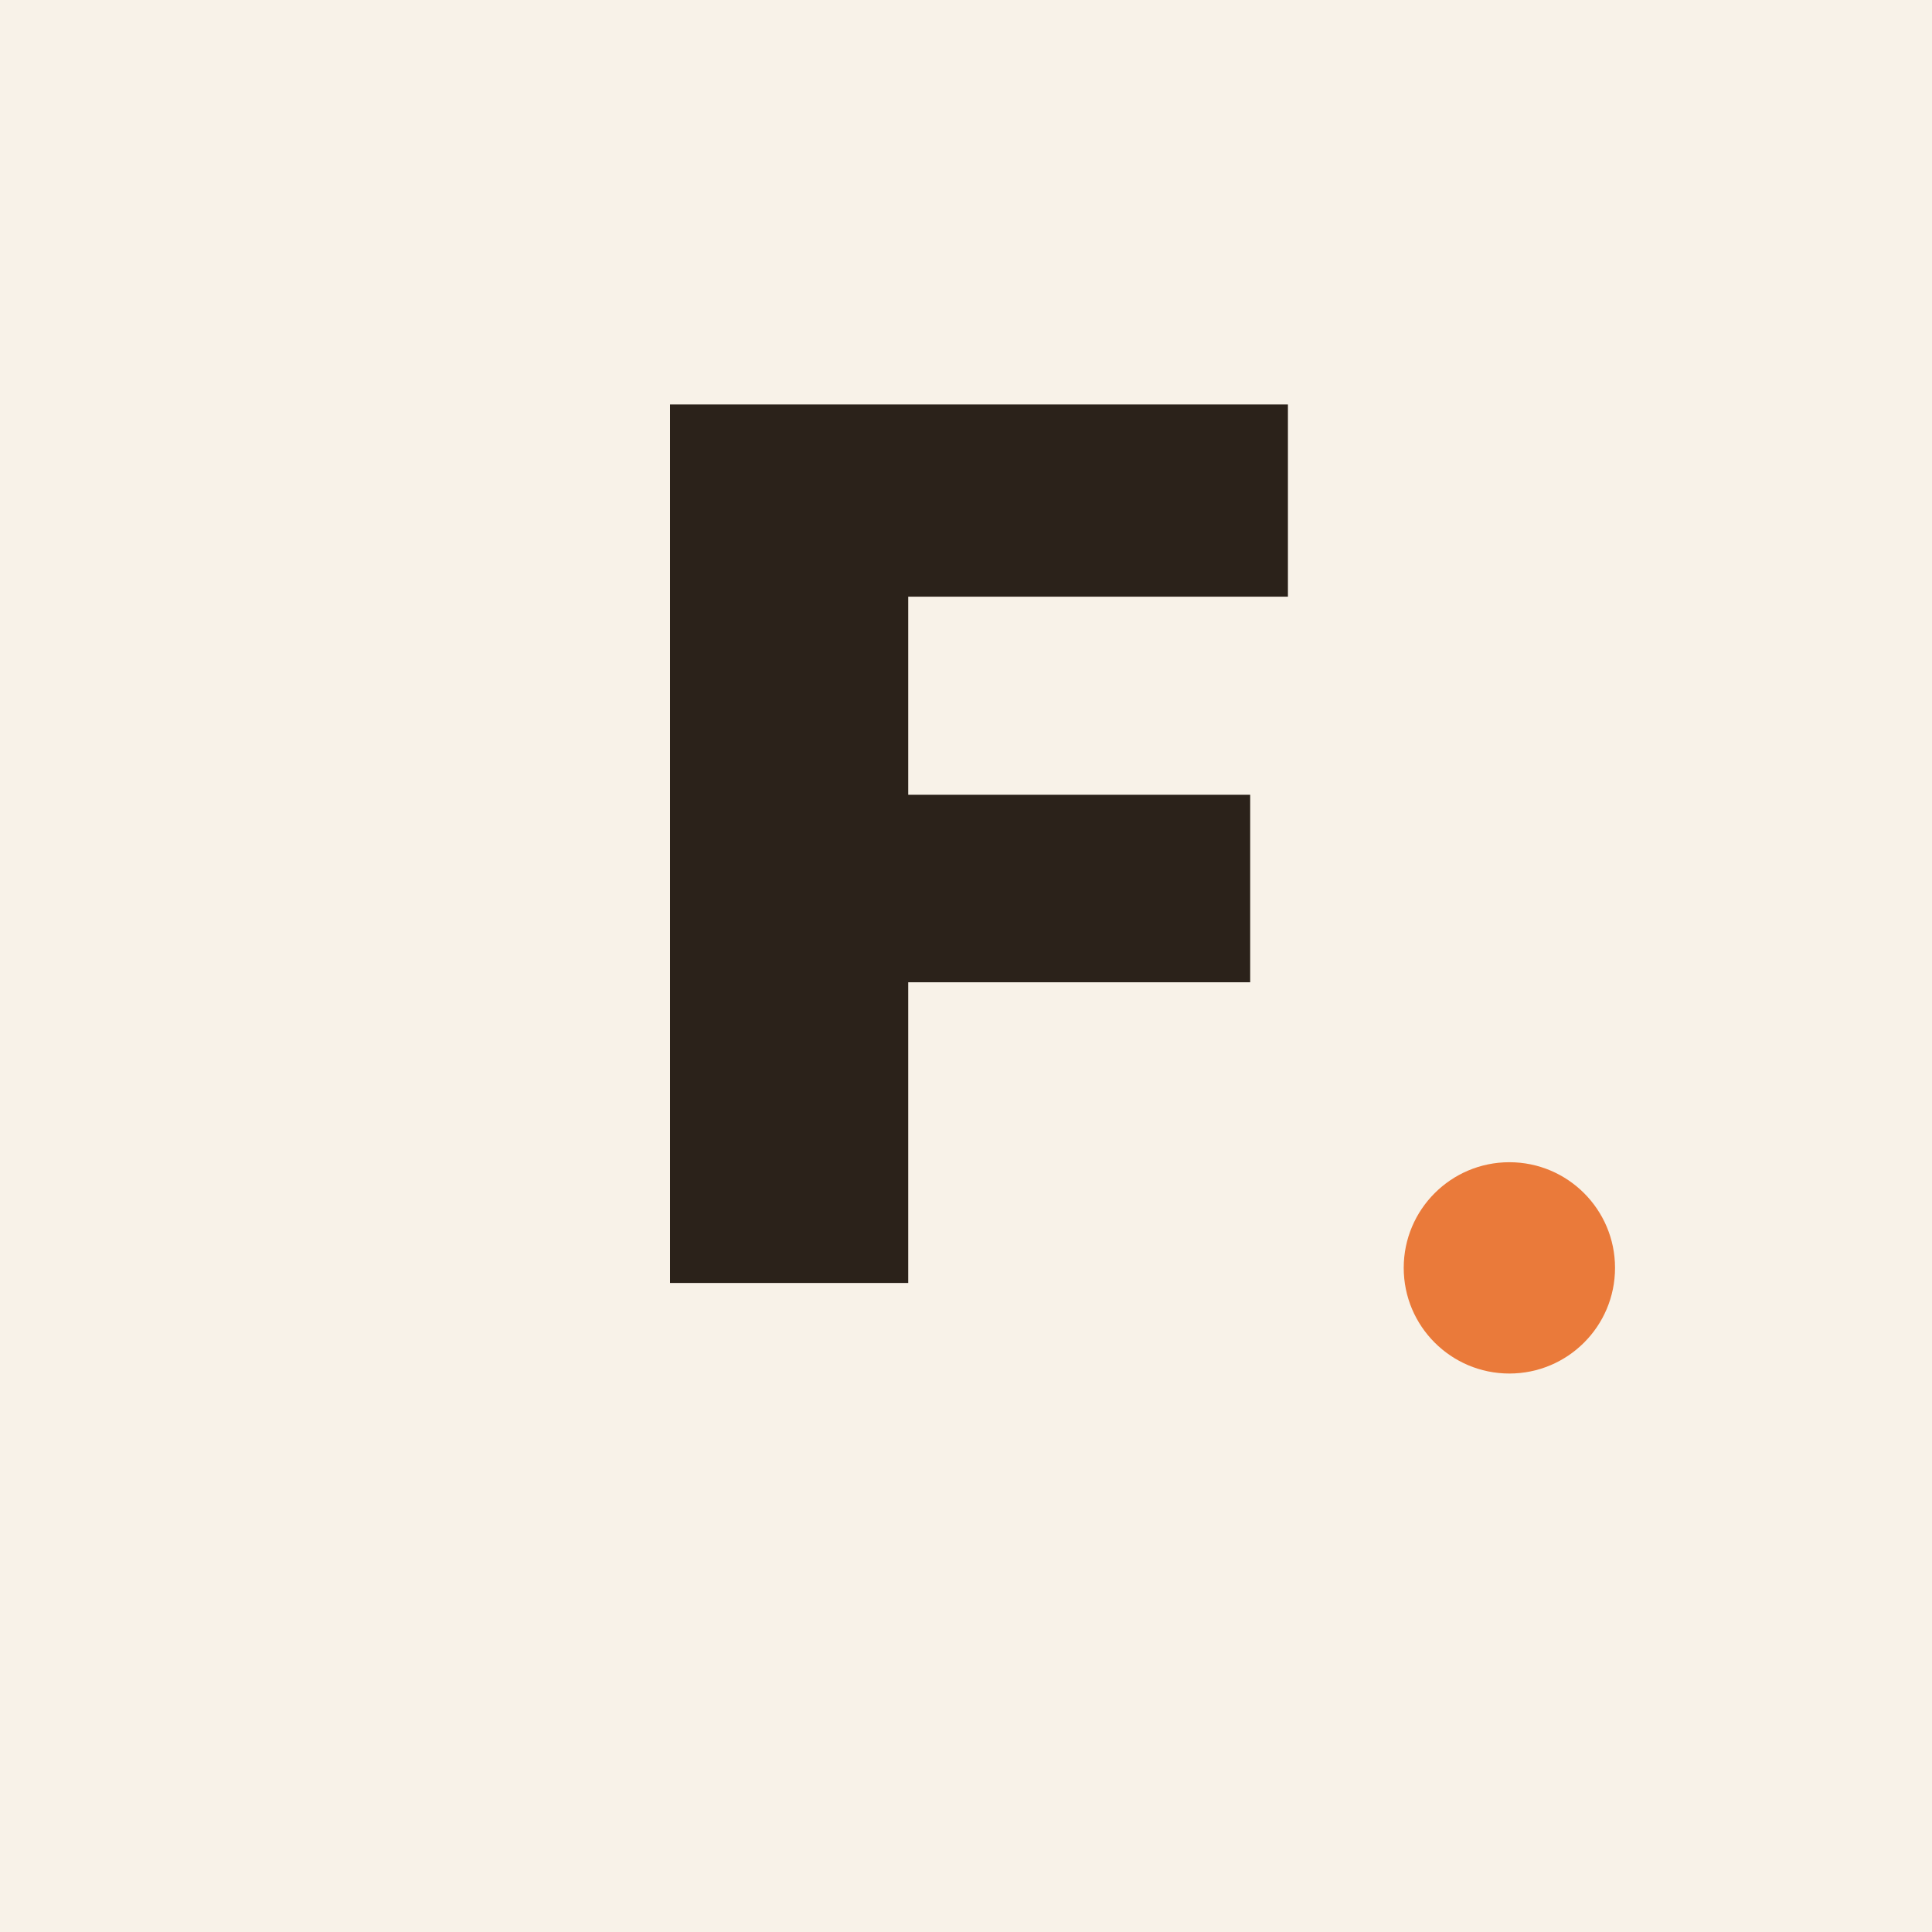
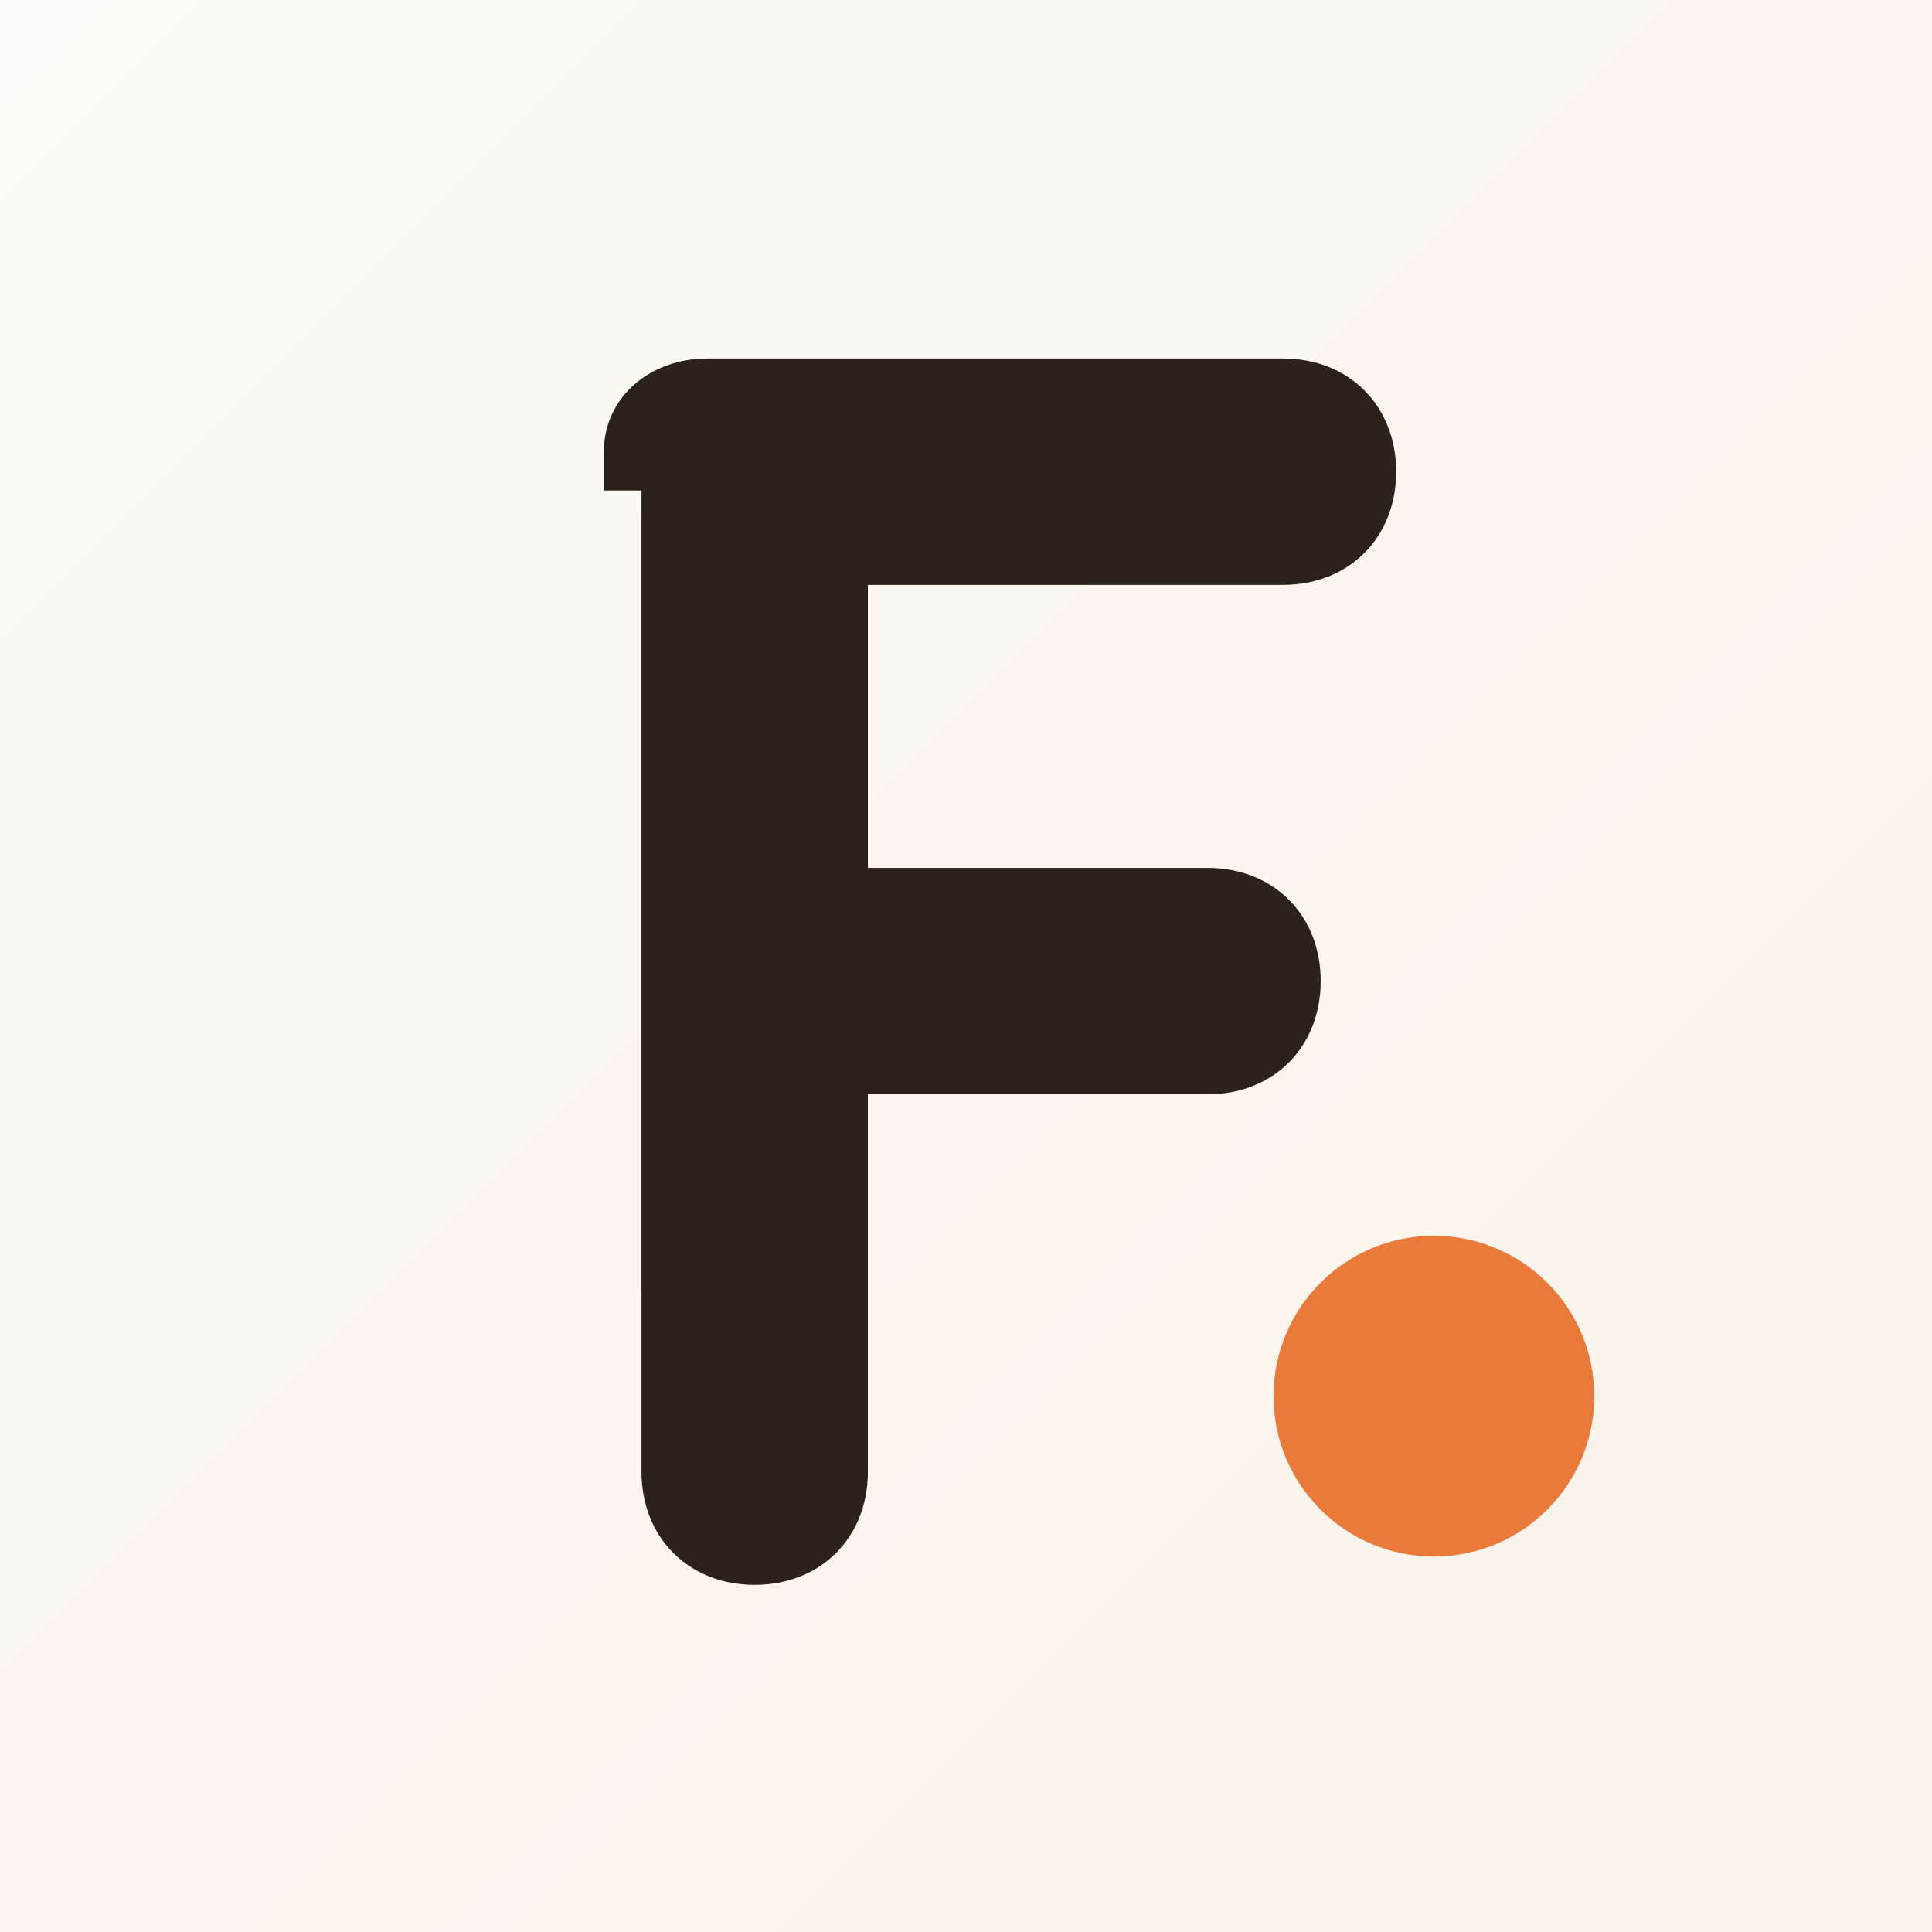
- <svg xmlns="http://www.w3.org/2000/svg" viewBox="0 0 1024 1024" width="1024" height="1024">
-   <rect width="1024" height="1024" fill="#F8F2E8" />
-   <g fill="#2B221A">
-     <text x="512" y="680" text-anchor="middle" font-family="-apple-system, SF Pro Display, SF Pro, system-ui, sans-serif" font-size="640" font-weight="900" letter-spacing="-32">F</text>
-   </g>
-   <circle cx="800" cy="672" r="56" fill="#EA7A3A" />
+ <svg xmlns="http://www.w3.org/2000/svg" viewBox="0 0 1024 1024">
+   <defs>
+     <linearGradient id="bg" x1="0" y1="0" x2="1" y2="1">
+       <stop offset="0%" stop-color="#FDFBF7" />
+       <stop offset="100%" stop-color="#F8F2E8" />
+     </linearGradient>
+   </defs>
+   <rect width="1024" height="1024" fill="url(#bg)" />
+   <path d="M320 240 C 320 210 345 190 375 190 H 680 C 715 190 740 215 740 250 S 715 310 680 310 H 460 V 460 H 640 C 675 460 700 485 700 520 S 675 580 640 580 H 460 V 780 C 460 815 435 840 400 840 S 340 815 340 780 V 260 L 320 260 C 320 260 320 240 320 240 Z" fill="#2B221A" />
+   <circle cx="760" cy="740" r="85" fill="#EA7A3A" />
</svg>
